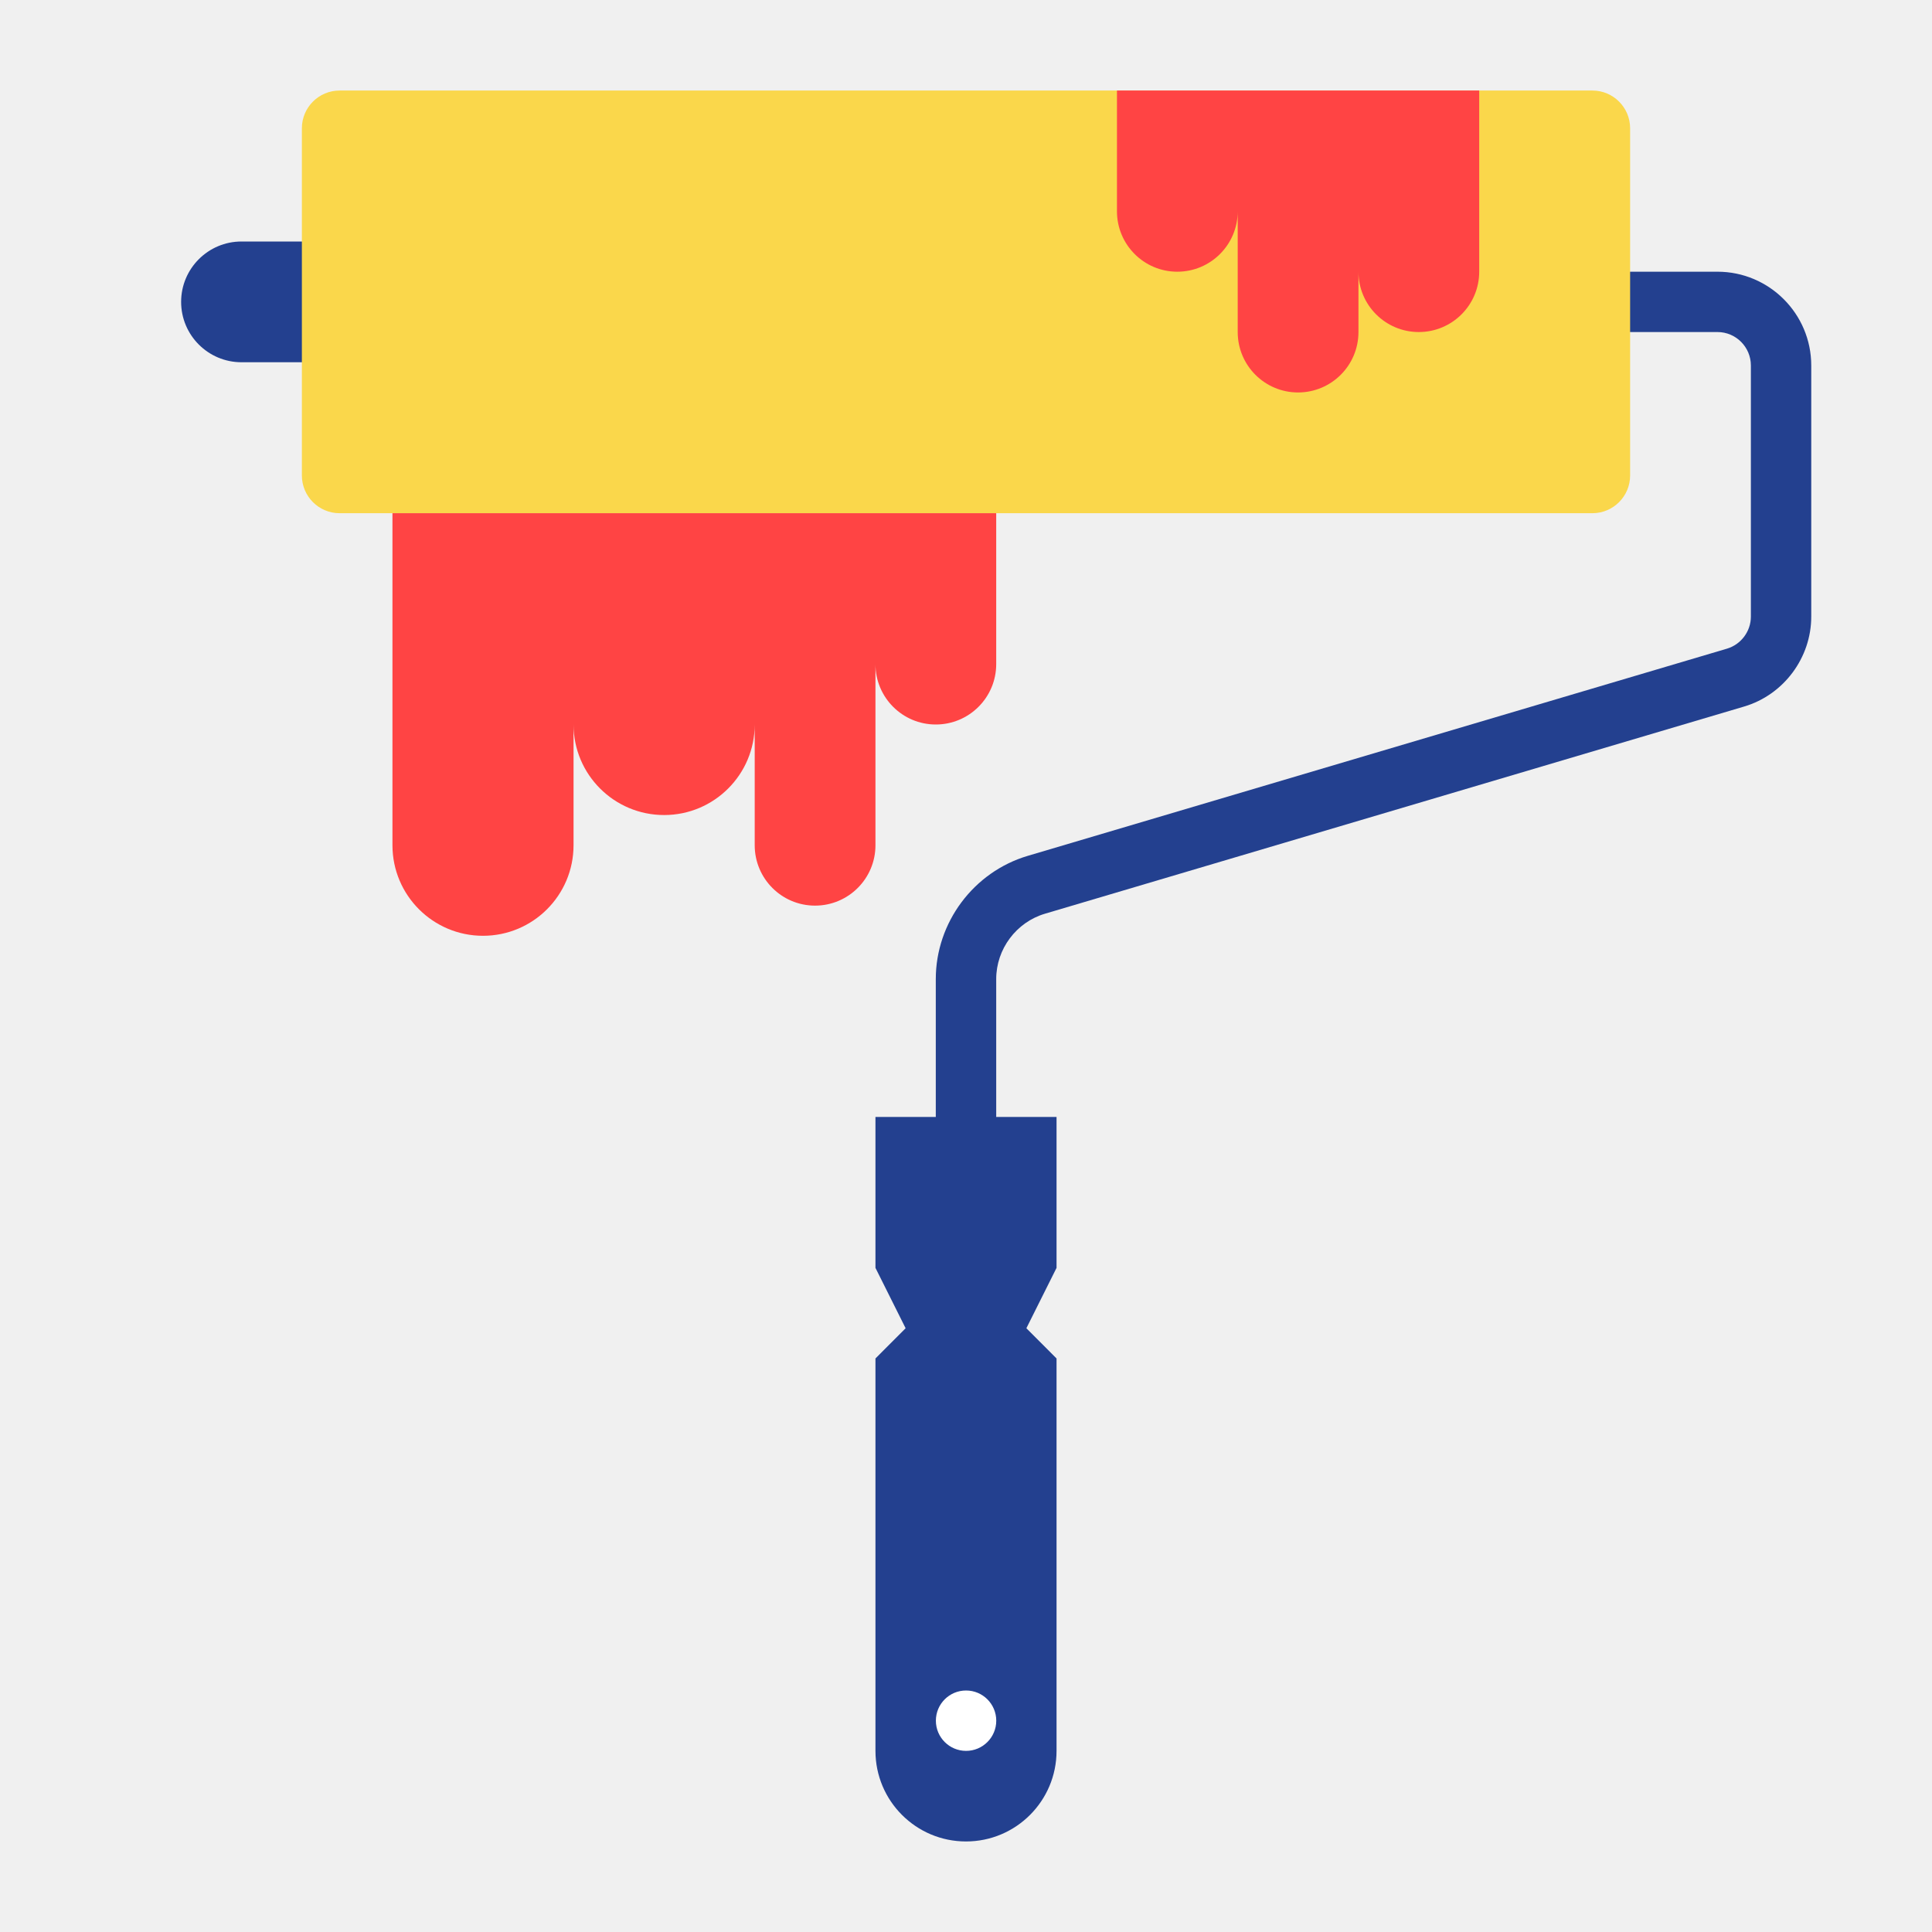
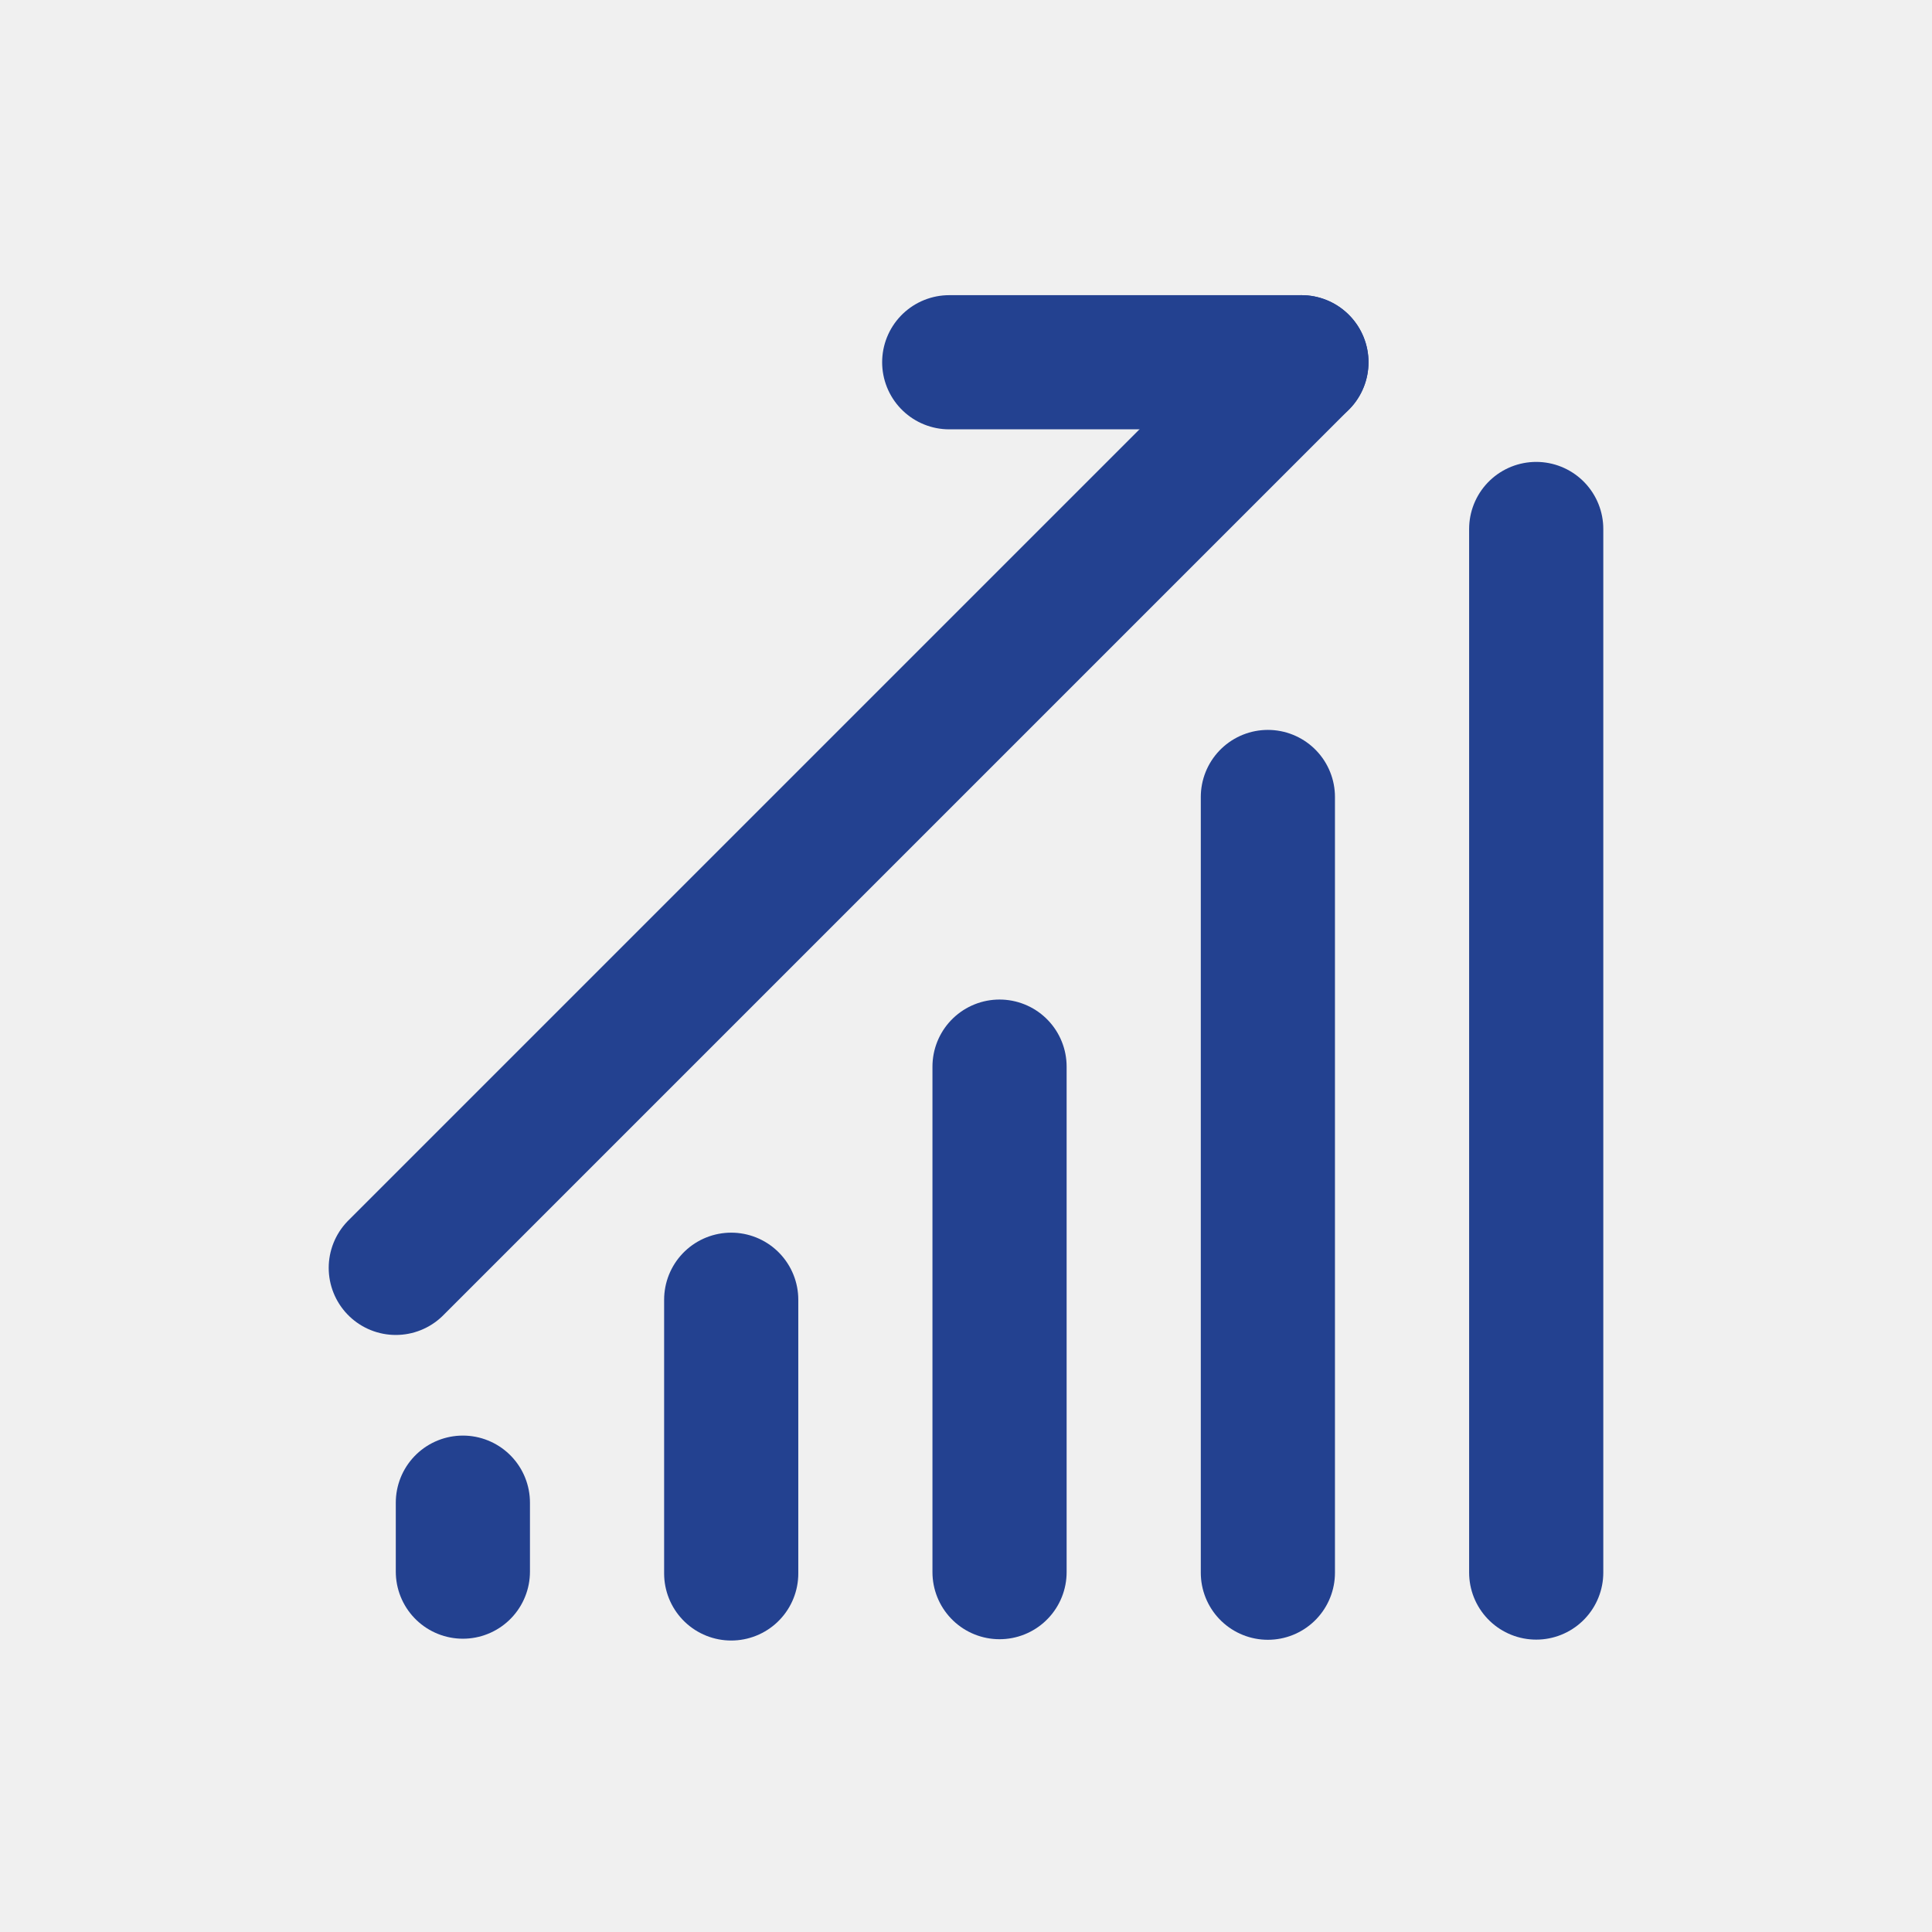
- <svg xmlns="http://www.w3.org/2000/svg" width="44" height="44" viewBox="0 0 44 44" fill="none">
-   <path d="M7.562 8.25H5.5C4.741 8.25 4.125 7.634 4.125 6.875C4.125 6.116 4.741 5.5 5.5 5.5H7.562V8.25Z" fill="#23408F" />
-   <path d="M22 26.812C21.62 26.812 21.312 26.505 21.312 26.125V22.297C21.312 21.01 22.174 19.856 23.408 19.491L39.33 14.773C39.651 14.678 39.875 14.378 39.875 14.043V8.324C39.875 7.904 39.534 7.562 39.114 7.562H35.75C35.37 7.562 35.062 7.255 35.062 6.875C35.062 6.495 35.37 6.188 35.75 6.188H39.114C40.292 6.188 41.25 7.146 41.25 8.324V14.043C41.25 14.982 40.621 15.825 39.721 16.091L23.799 20.809C23.144 21.003 22.688 21.615 22.688 22.297V26.125C22.688 26.505 22.38 26.812 22 26.812Z" fill="#23408F" />
-   <path d="M36.266 11.688H7.734C7.26 11.688 6.875 11.303 6.875 10.828V2.922C6.875 2.447 7.26 2.062 7.734 2.062H36.266C36.74 2.062 37.125 2.447 37.125 2.922V10.828C37.125 11.303 36.74 11.688 36.266 11.688Z" fill="#FAD74B" />
-   <path d="M22 41.938C20.861 41.938 19.938 41.014 19.938 39.875V30.938L20.625 30.25L19.938 28.875V25.438H24.062V28.875L23.375 30.25L24.062 30.938V39.875C24.062 41.014 23.139 41.938 22 41.938Z" fill="#23408F" />
-   <path d="M22.002 39.875C21.622 39.875 21.314 39.567 21.314 39.188C21.314 38.808 21.621 38.5 22.001 38.5H22.002C22.381 38.5 22.689 38.808 22.689 39.188C22.689 39.567 22.381 39.875 22.002 39.875Z" fill="white" />
-   <path d="M19.938 11.688H17.188H13.062H8.938V19.25C8.938 20.389 9.861 21.312 11 21.312C12.139 21.312 13.062 20.389 13.062 19.25V16.5C13.062 17.639 13.986 18.562 15.125 18.562C16.264 18.562 17.188 17.639 17.188 16.5V19.25C17.188 20.009 17.803 20.625 18.562 20.625C19.322 20.625 19.938 20.009 19.938 19.25V15.125C19.938 15.884 20.553 16.5 21.312 16.5C22.072 16.5 22.688 15.884 22.688 15.125V11.688H19.938Z" fill="#FF4444" />
-   <path d="M30.938 2.062H28.188H25.438V4.812C25.438 5.572 26.053 6.188 26.812 6.188C27.572 6.188 28.188 5.572 28.188 4.812V7.562C28.188 8.322 28.803 8.938 29.562 8.938C30.322 8.938 30.938 8.322 30.938 7.562V6.188C30.938 6.947 31.553 7.562 32.312 7.562C33.072 7.562 33.688 6.947 33.688 6.188V2.062H30.938Z" fill="#FF4444" />
+ <svg xmlns="http://www.w3.org/2000/svg" width="131px" height="131px" viewBox="-4.8 -4.8 57.60 57.60" fill="none">
+   <g id="SVGRepo_bgCarrier" stroke-width="0" />
+   <g id="SVGRepo_tracerCarrier" stroke-linecap="round" stroke-linejoin="round" />
+   <g id="SVGRepo_iconCarrier">
+     <rect width="48" height="48" fill="white" fill-opacity="0.01" />
+     <path d="M17 33.95V42.11" stroke="#234190" stroke-width="4" stroke-linecap="round" />
+     <path d="M9 40V42.056" stroke="#234190" stroke-width="4" stroke-linecap="round" />
+     <path d="M25 27V42.071" stroke="#234190" stroke-width="4" stroke-linecap="round" />
+     <path d="M33 18.961V42.088" stroke="#234190" stroke-width="4" stroke-linecap="round" />
+     <path d="M41 10.971V42.083" stroke="#234190" stroke-width="4" stroke-linecap="round" />
+     <path d="M7 33L34 6" stroke="#234190" stroke-width="4" stroke-linecap="round" />
+     <path d="M23.5 6H34" stroke="#234190" stroke-width="4" stroke-linecap="round" />
+   </g>
</svg>
